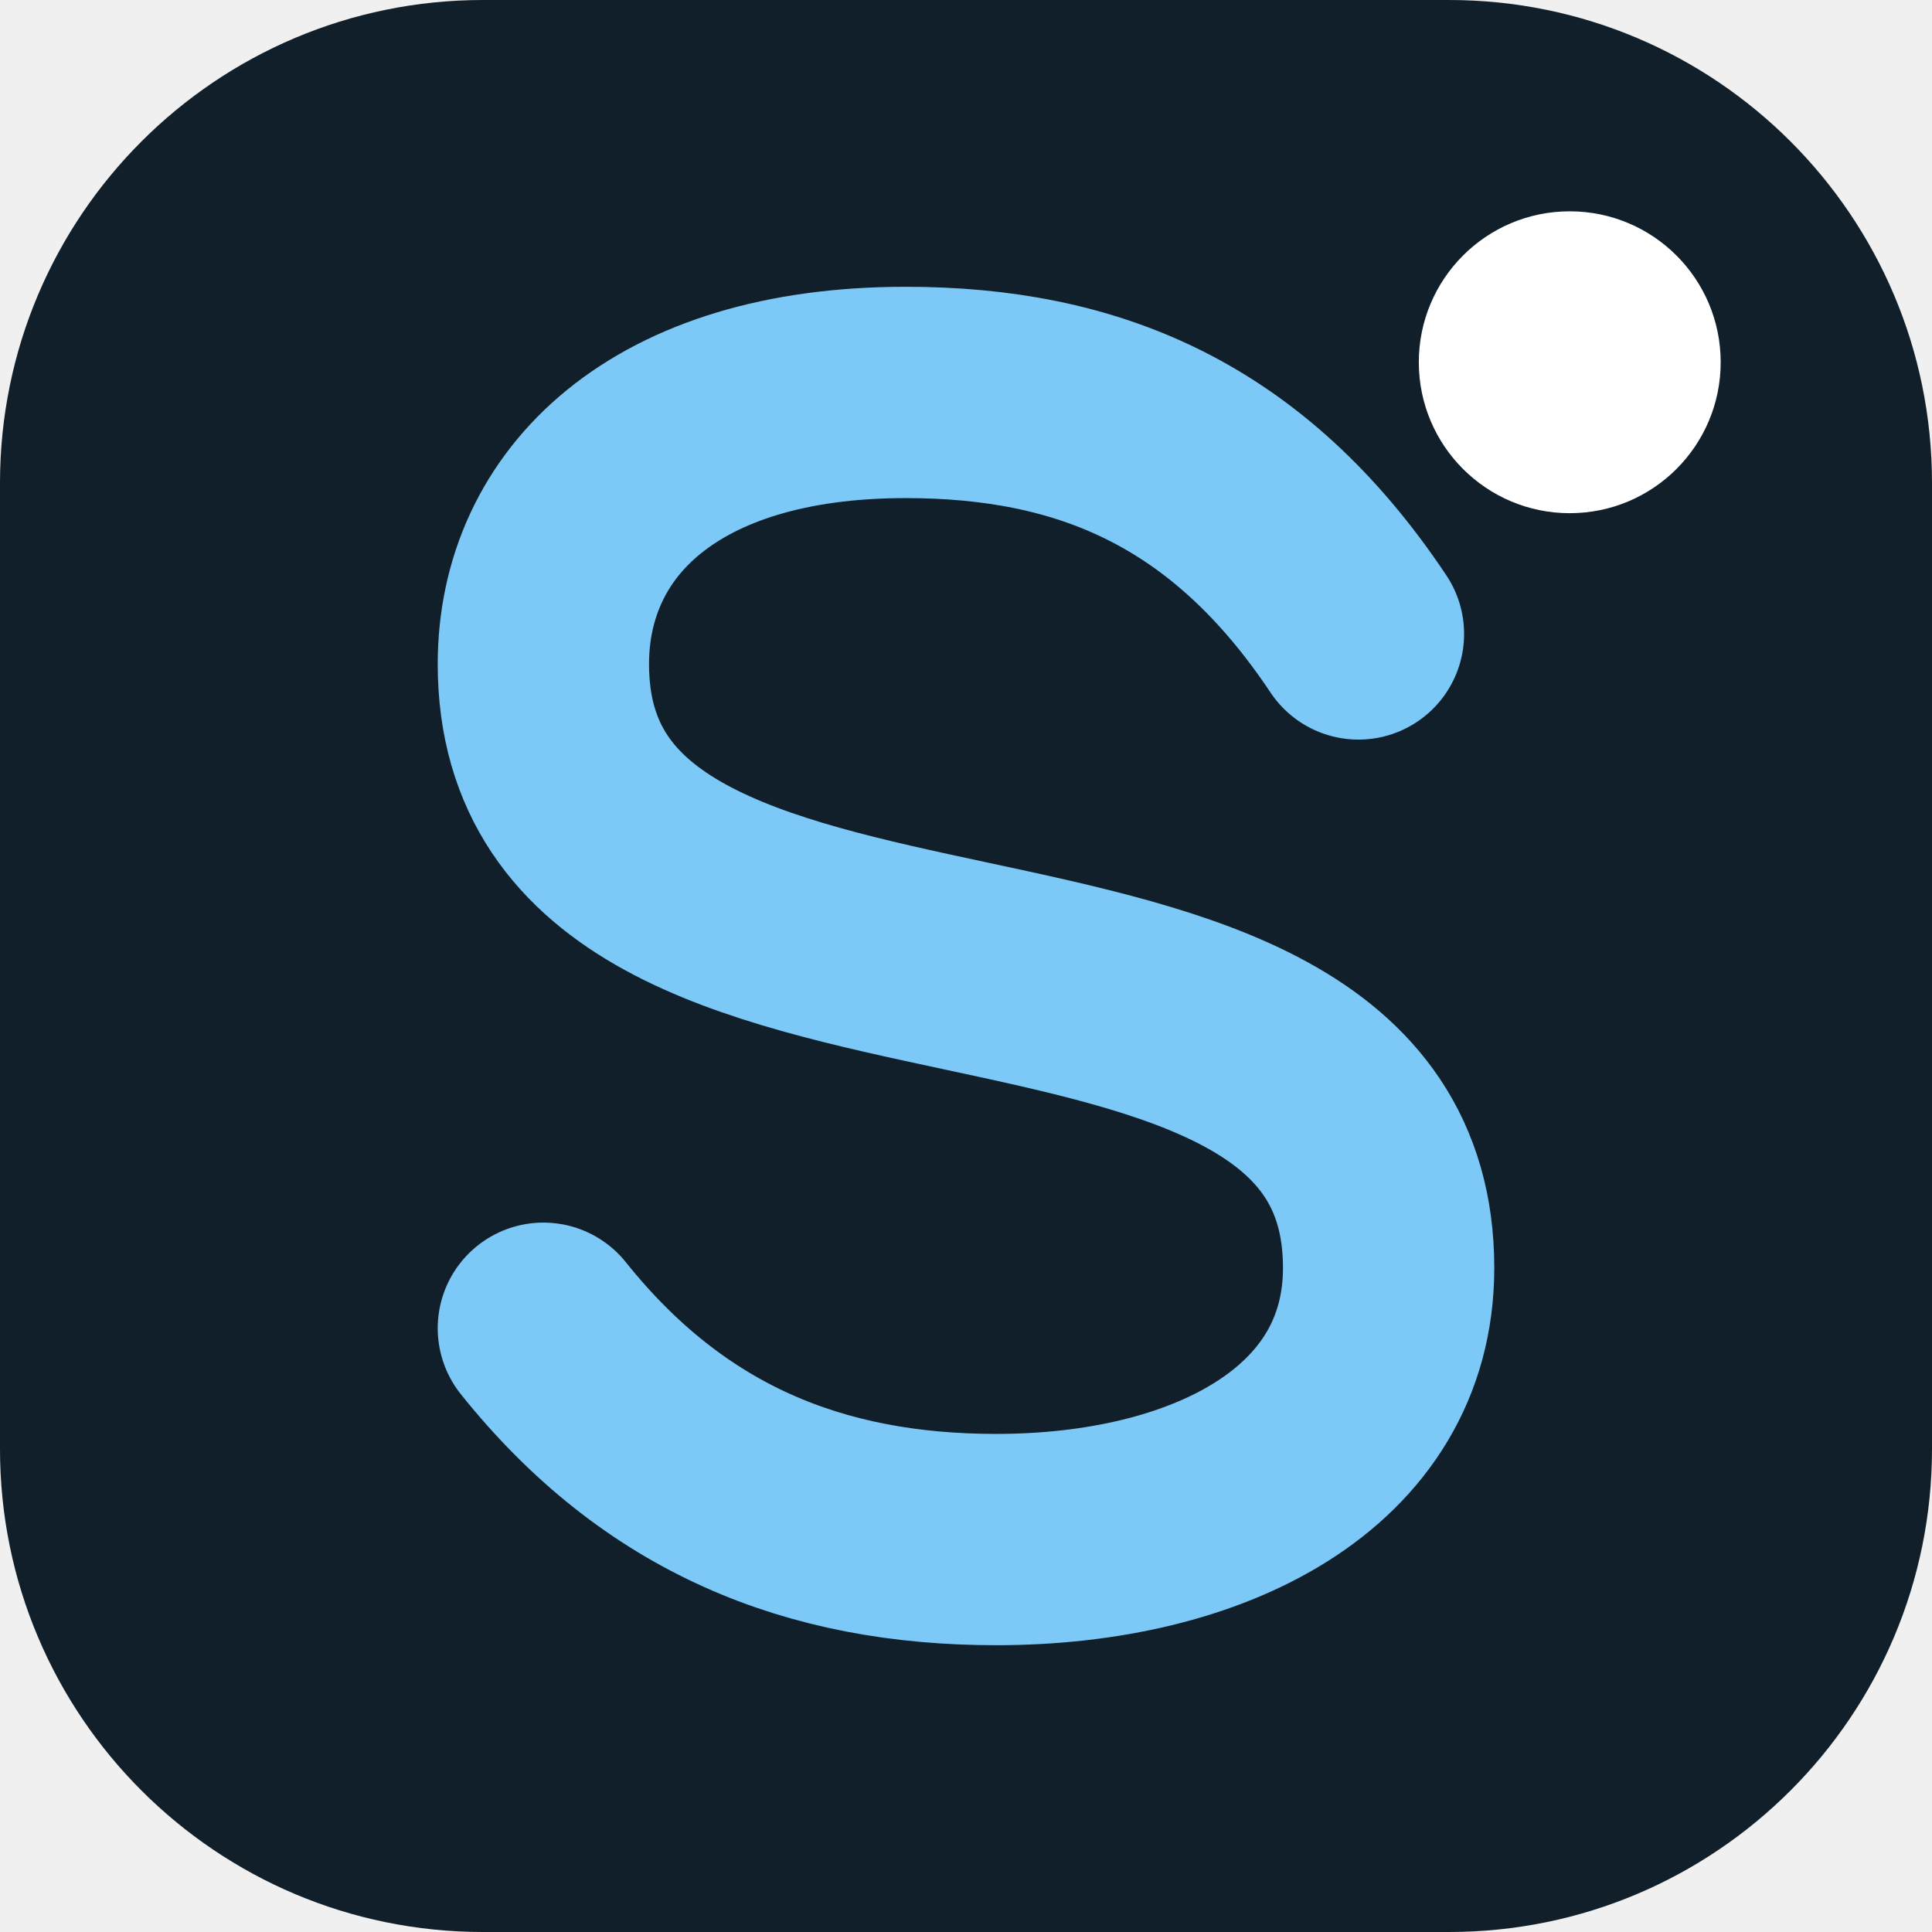
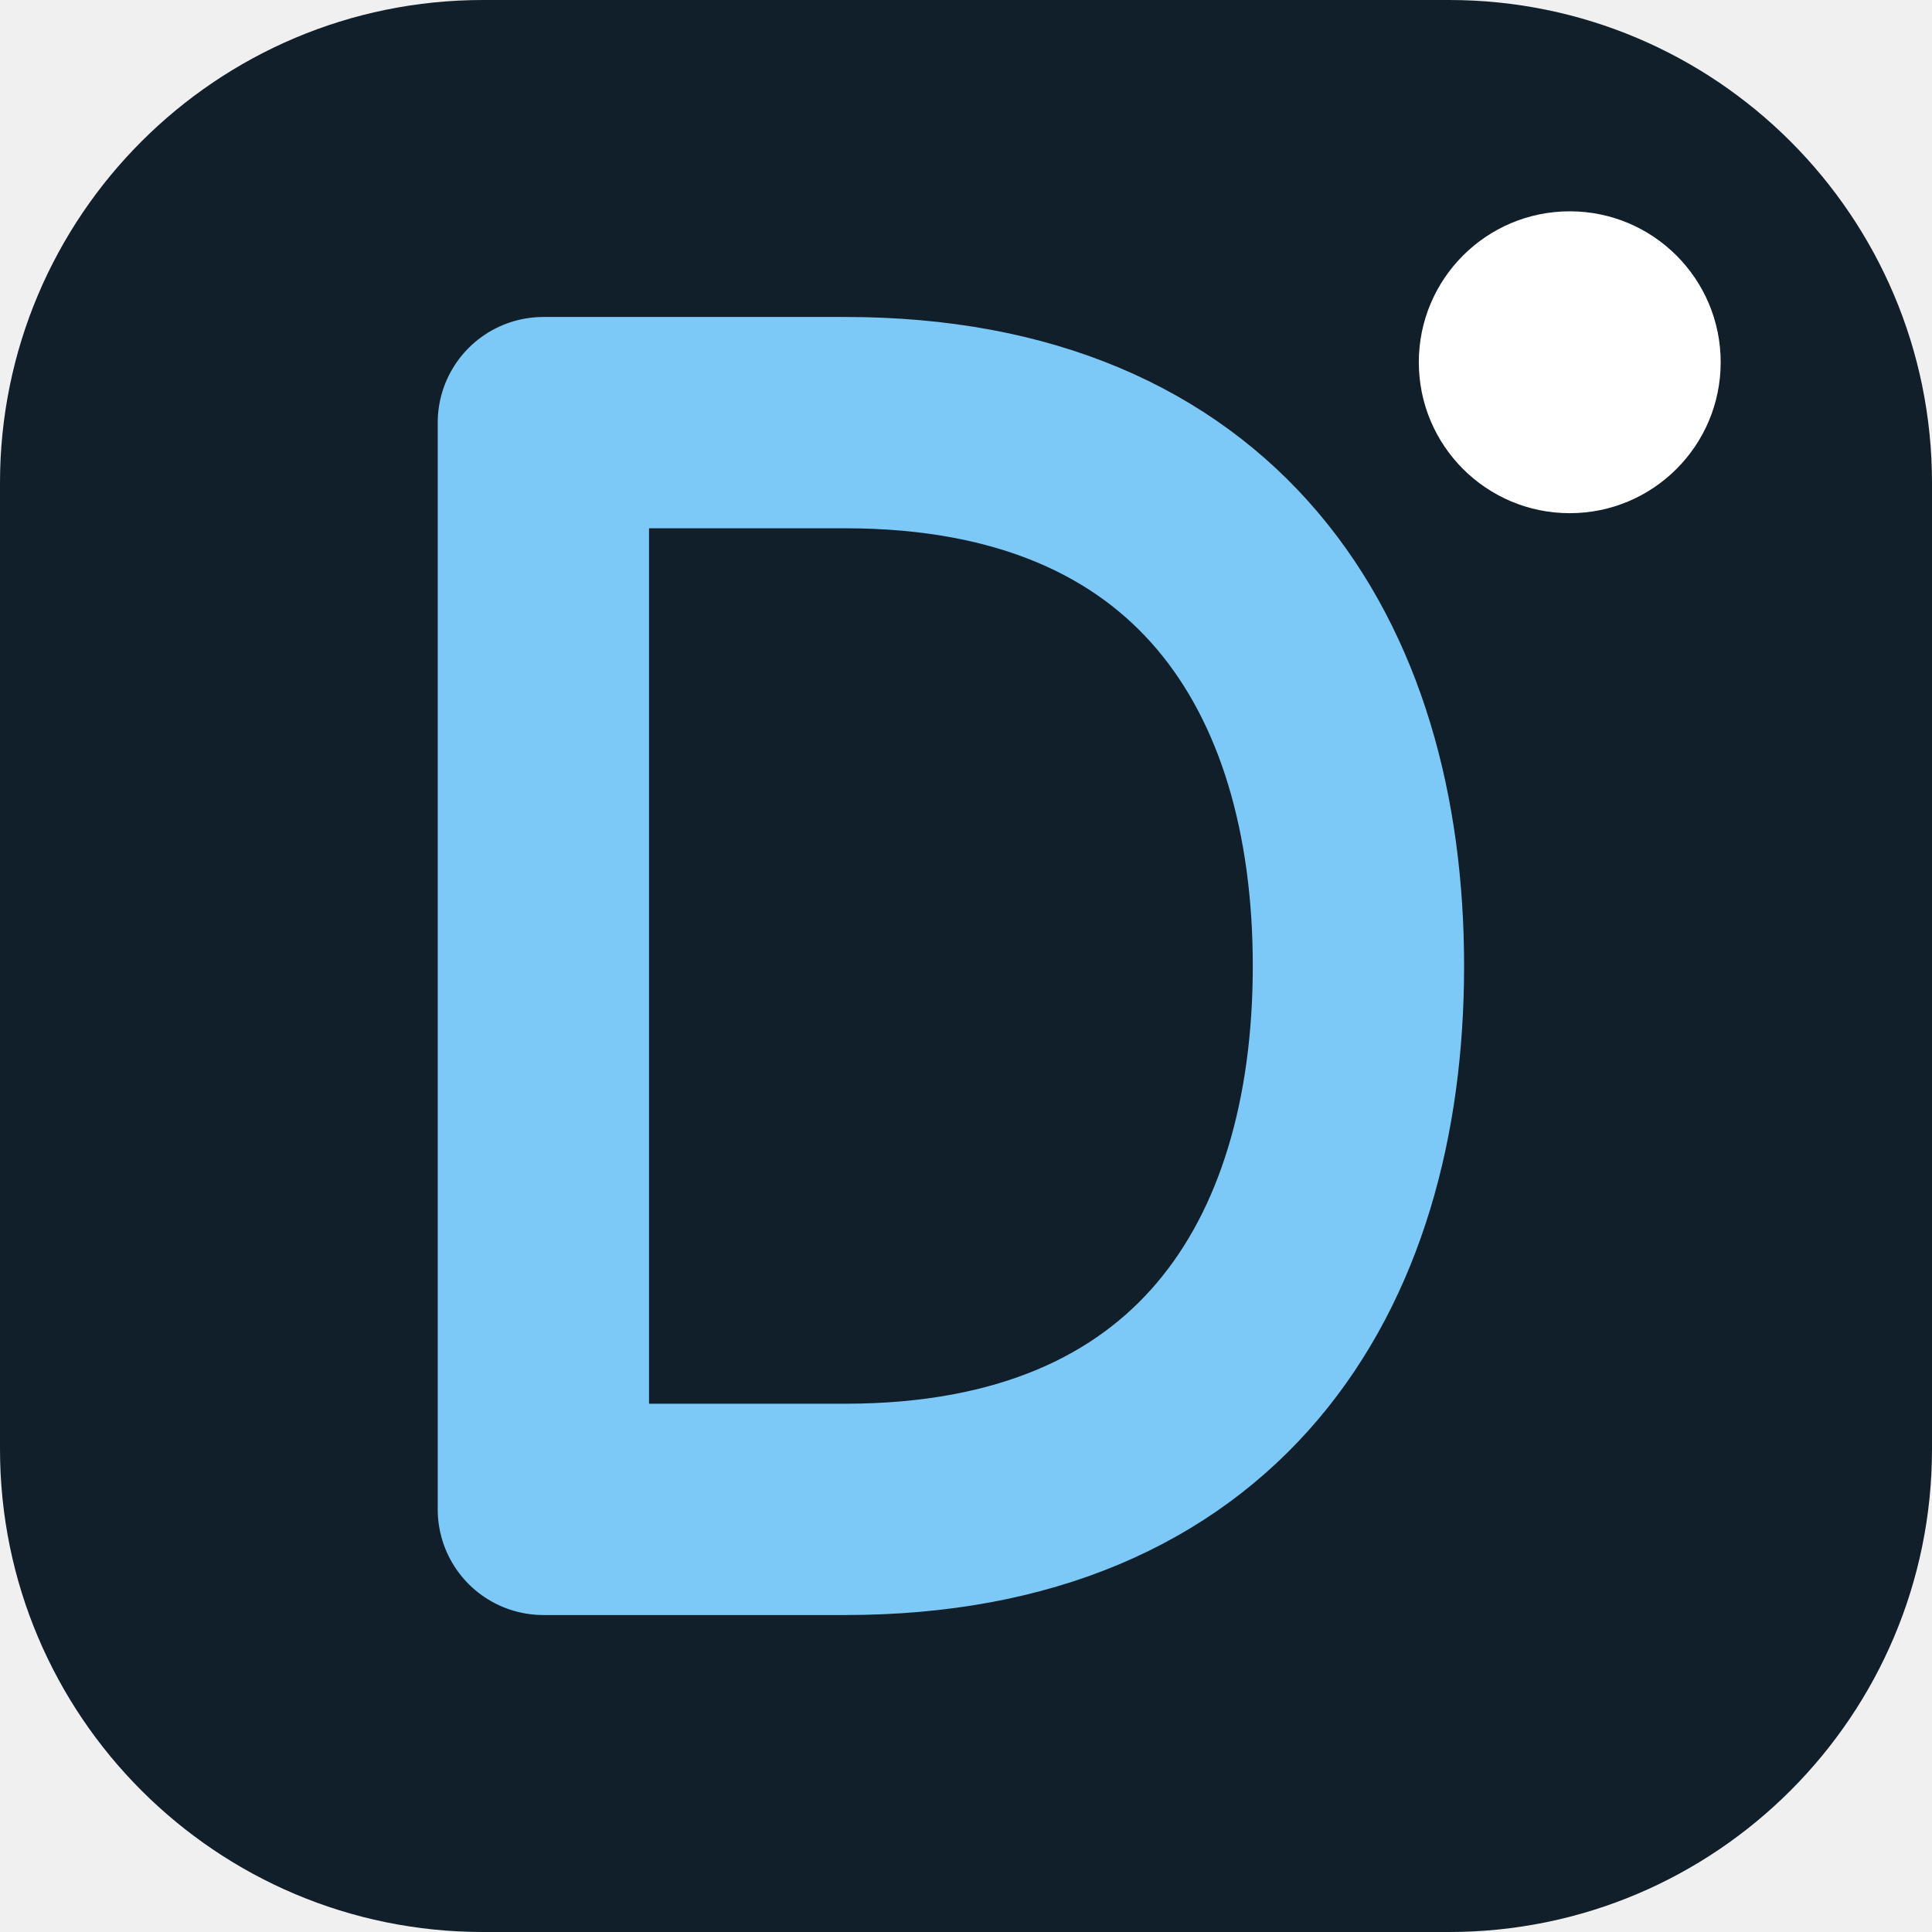
<svg xmlns="http://www.w3.org/2000/svg" viewBox="0 0 64 64">
  <rect width="64" height="64" rx="16" fill="#101f29" />
-   <path d="M45 21C41 15 36 13 30 13 22 13 18 17 18 22 18 36 46 28 46 42 46 48 40 51 33 51 27 51 22 49 18 44" fill="none" stroke="#7cc8f6" stroke-width="7" stroke-linecap="round" stroke-linejoin="round" />
+   <path d="M18 14V50H28C40 50 45 42 45 32 45 22 40 14 28 14Z" fill="none" stroke="#7cc8f6" stroke-width="7" stroke-linecap="round" stroke-linejoin="round" />
  <circle cx="52" cy="12" r="5" fill="#fff" />
</svg>
